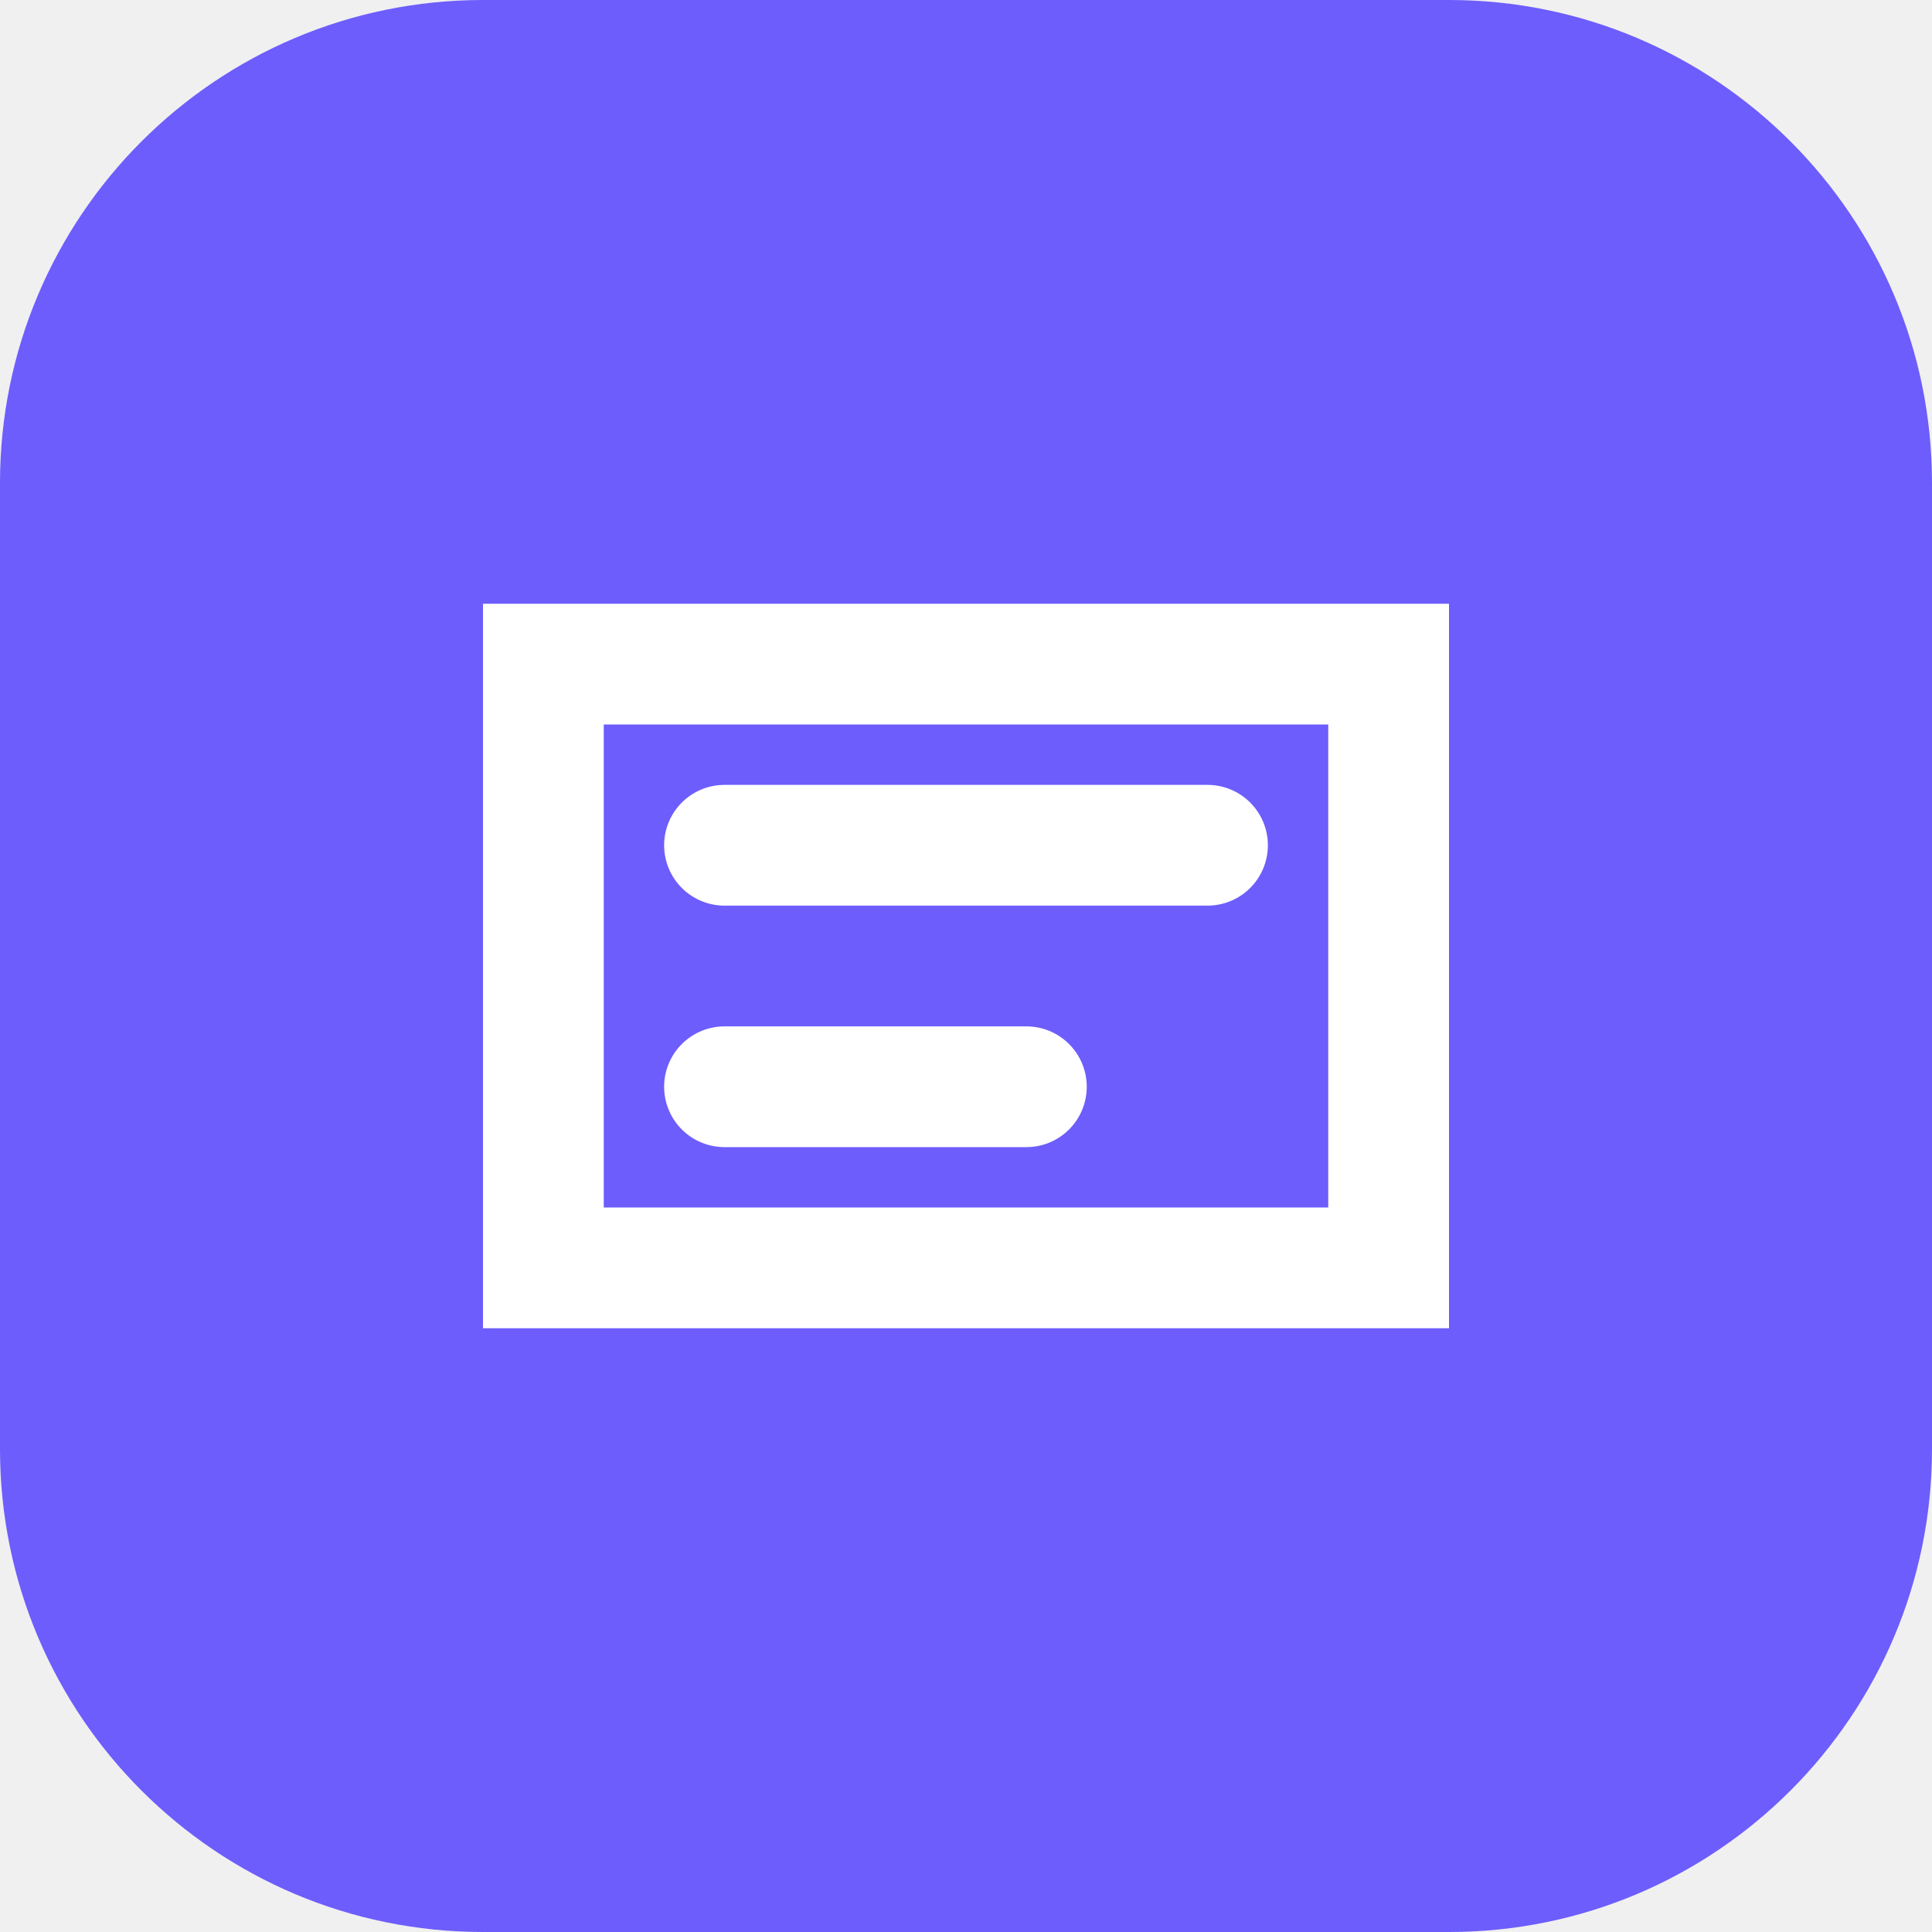
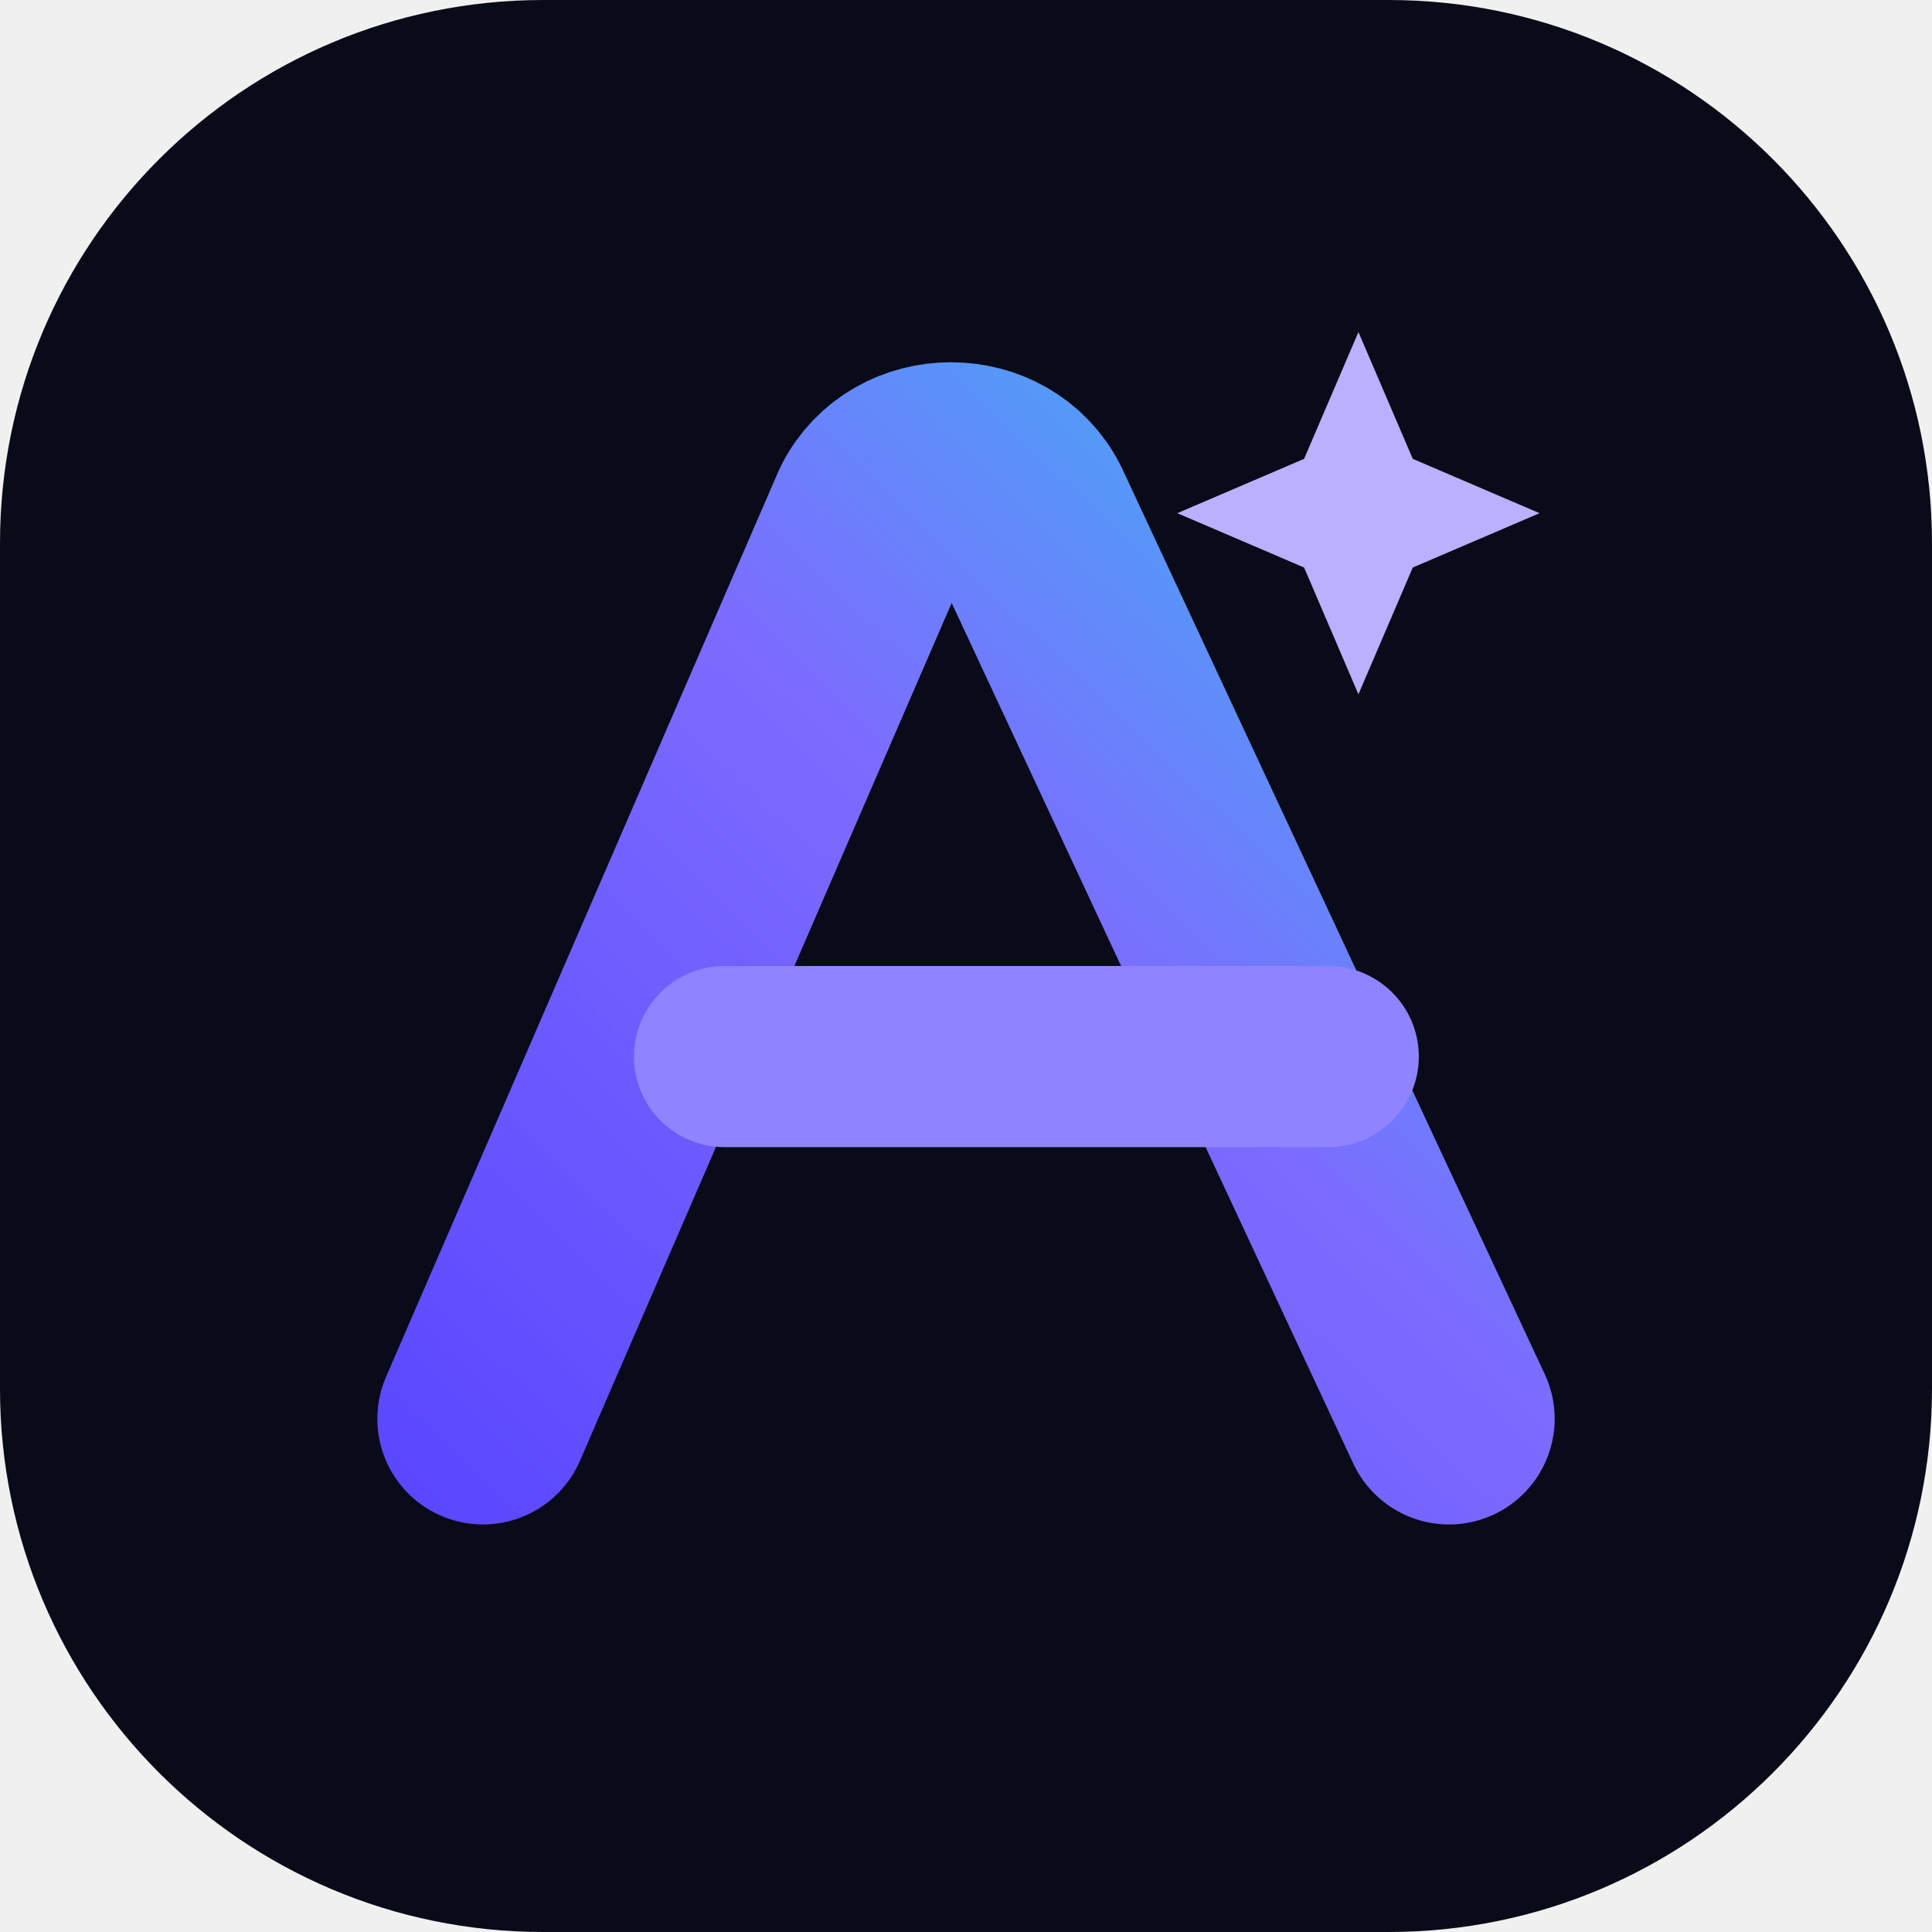
<svg xmlns="http://www.w3.org/2000/svg" viewBox="0 0 64 64">
-   <rect width="64" height="64" rx="16" fill="#6d5dfc" />
-   <path d="M18 22h28v20H18z" fill="none" stroke="#fff" stroke-width="4" rx="3" />
-   <path d="M24 28h16M24 36h10" stroke="#fff" stroke-width="4" stroke-linecap="round" />
+   <defs>
+     <linearGradient id="g" x1="8" y1="56" x2="54" y2="8" gradientUnits="userSpaceOnUse">
+       <stop stop-color="#4f3cff" />
+       <stop offset=".55" stop-color="#7d6bff" />
+       <stop offset="1" stop-color="#22d3ee" />
+     </linearGradient>
+   </defs>
+   <rect width="64" height="64" rx="18" fill="#090b19" />
+   <path d="M16 47 29 17c1-2 4-2 5 0l14 30" fill="none" stroke="url(#g)" stroke-width="7" stroke-linecap="round" stroke-linejoin="round" />
+   <path d="M24 35h20" stroke="#8f83ff" stroke-width="6" stroke-linecap="round" />
+   <path d="m45 11 1.8 4.2L51 17l-4.2 1.8L45 23l-1.8-4.2L39 17l4.2-1.8z" fill="#b9b0ff" />
</svg>
